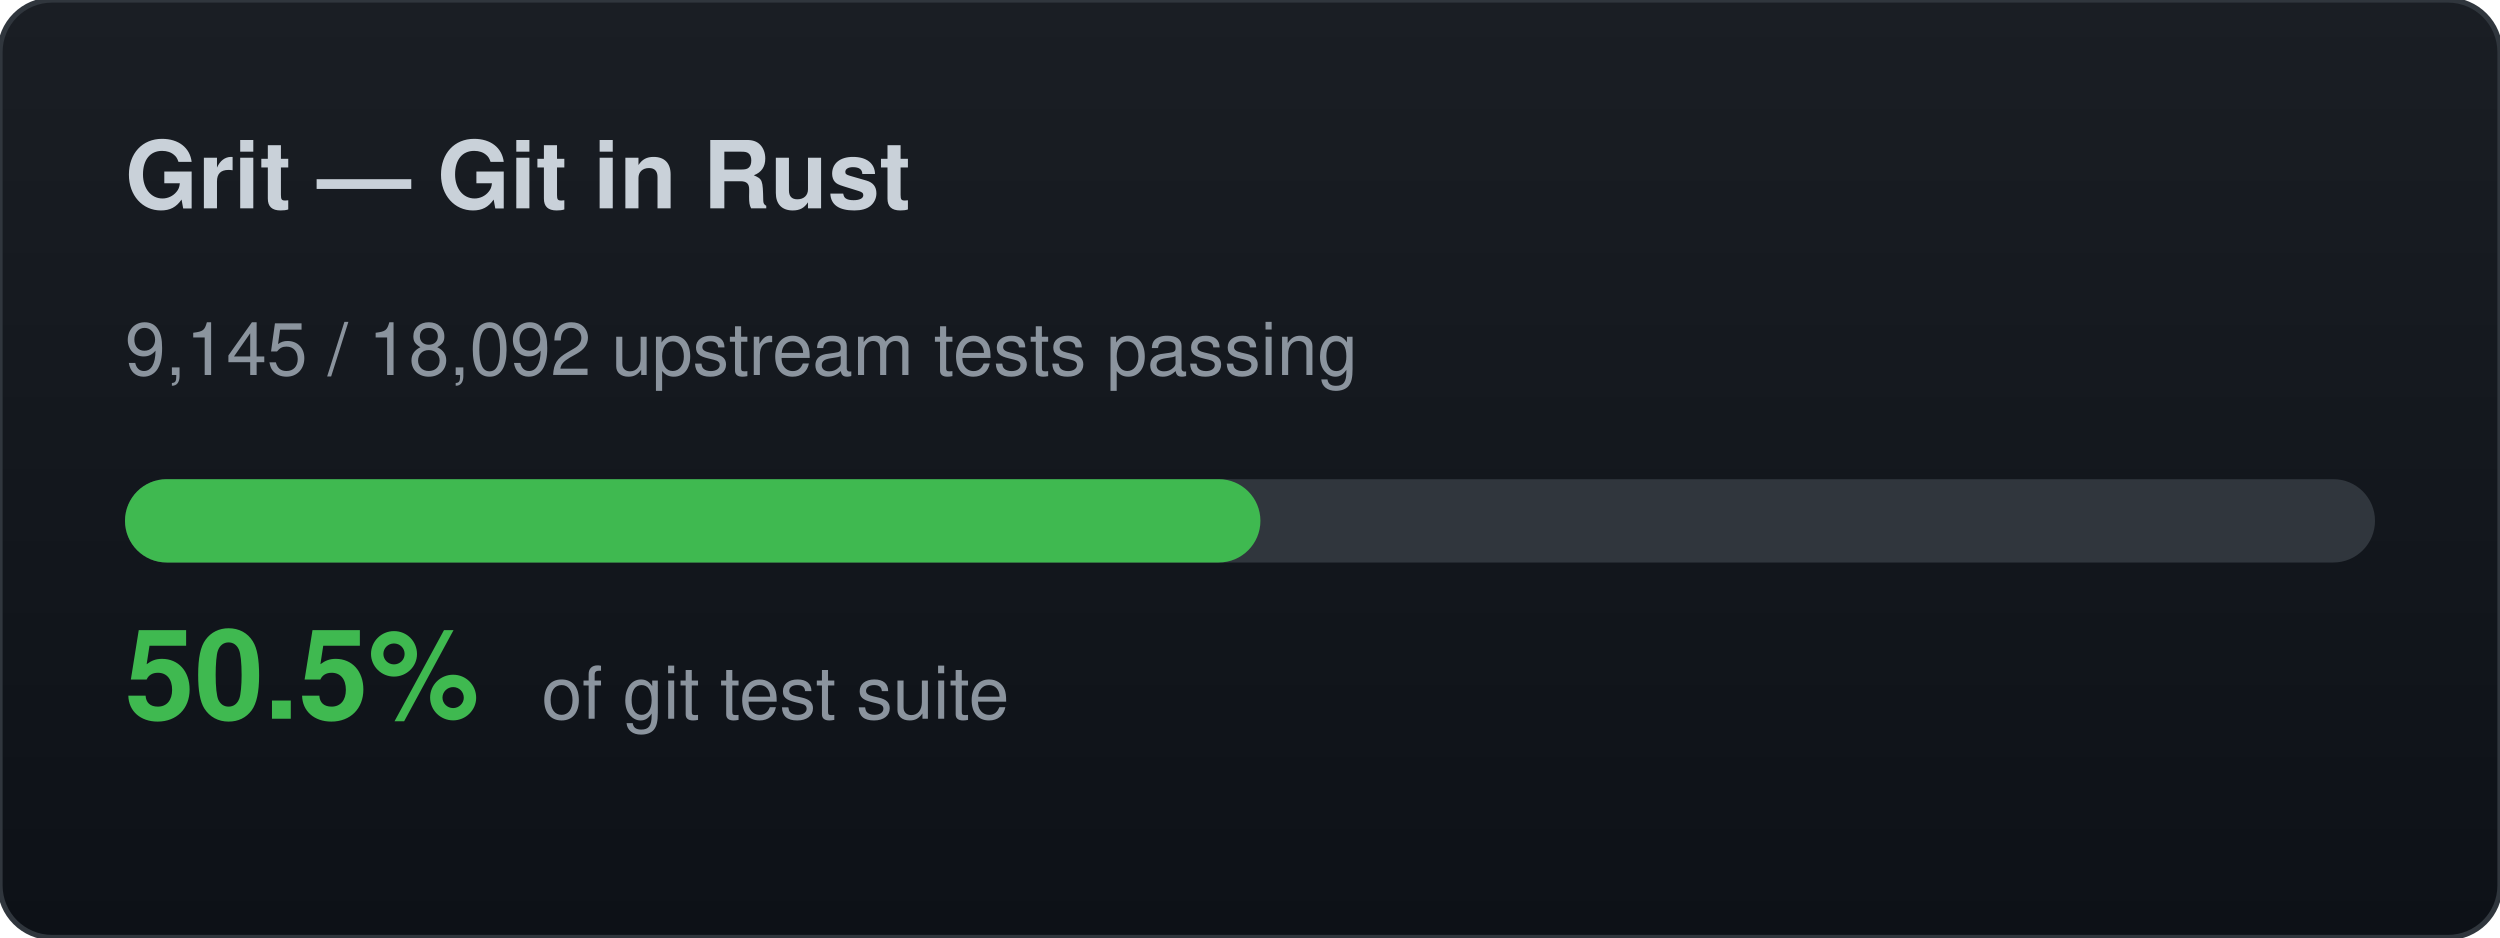
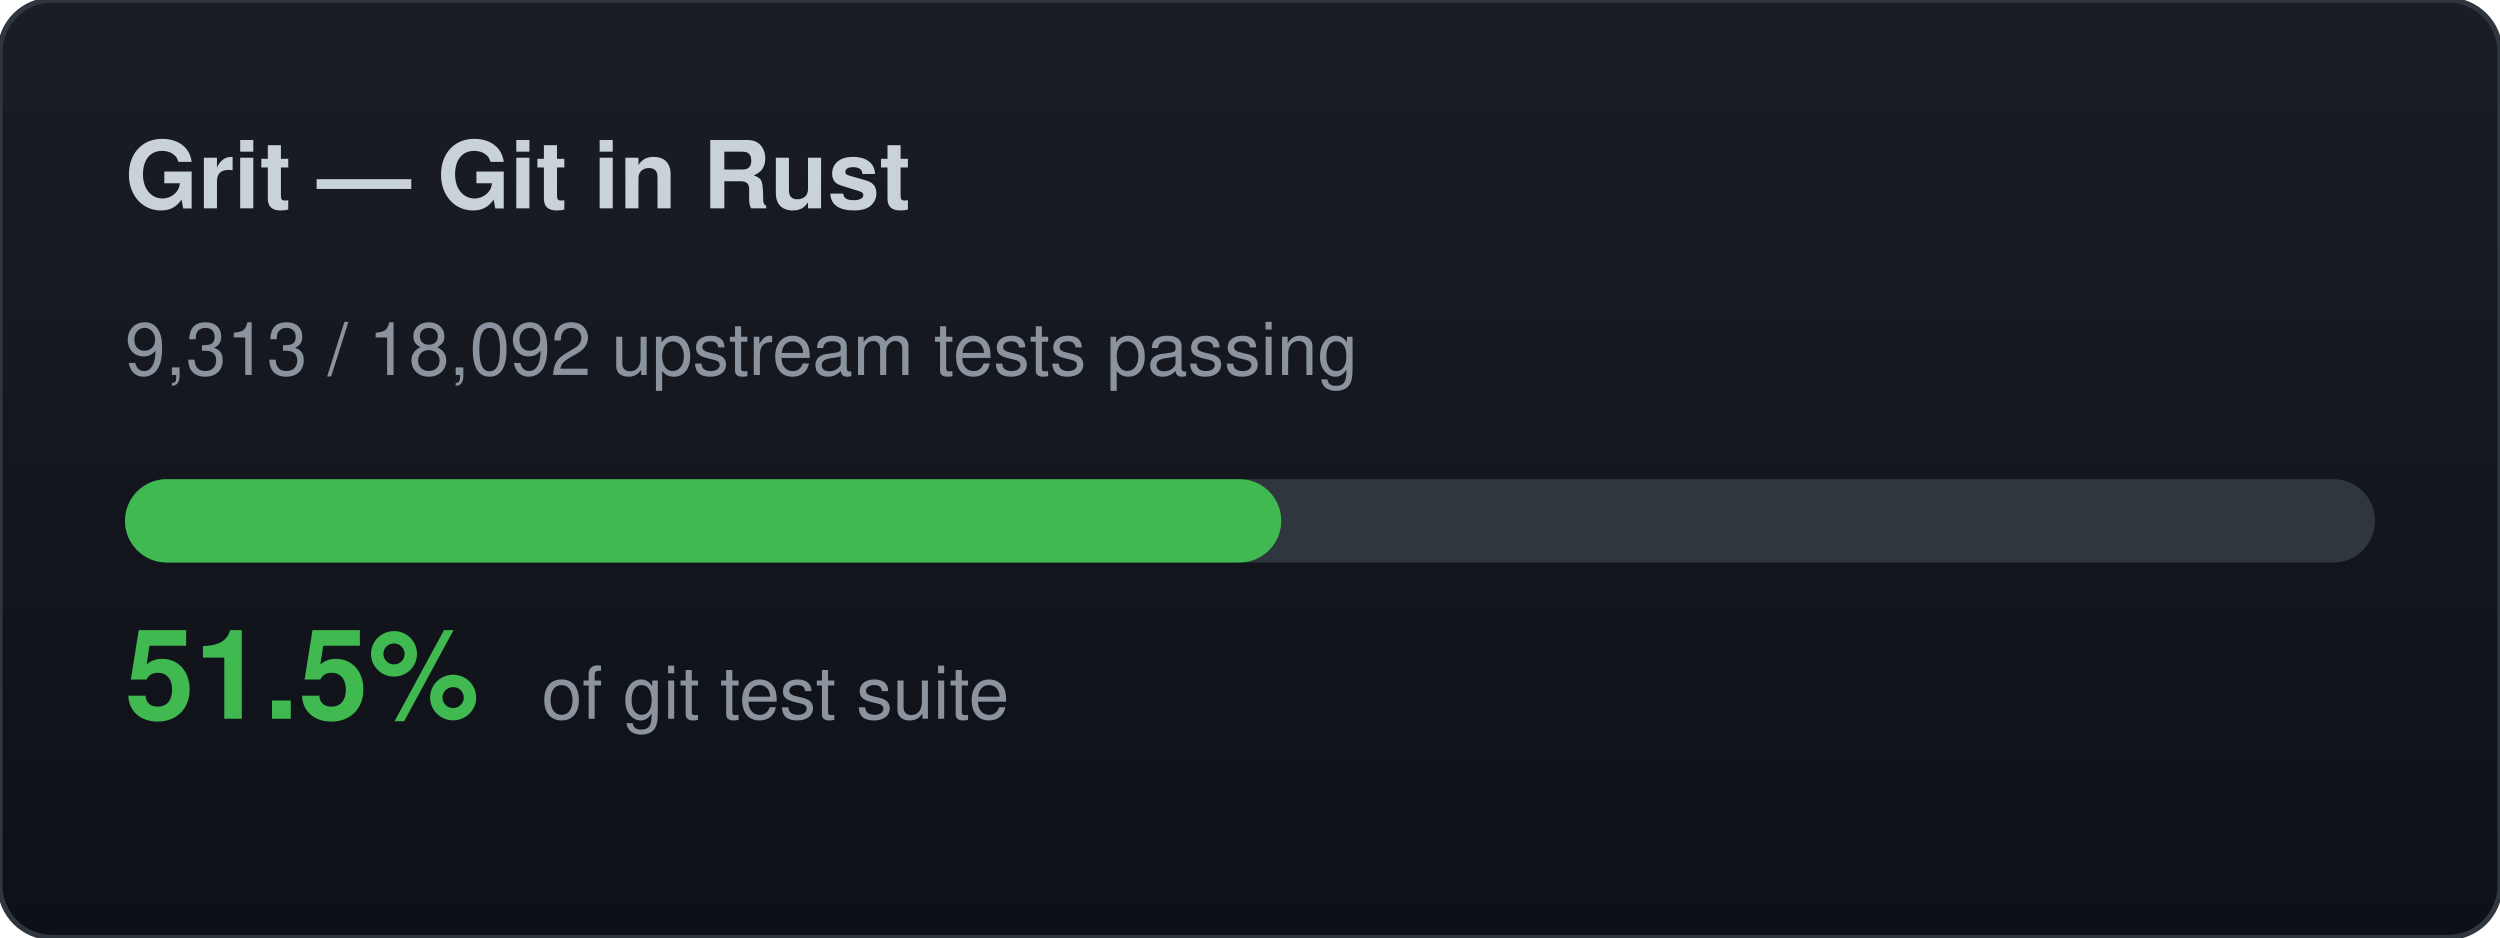
<svg xmlns="http://www.w3.org/2000/svg" width="480" height="180" viewBox="0 0 480 180">
  <defs>
    <linearGradient id="bg" x1="0" y1="0" x2="0" y2="1">
      <stop offset="0%" stop-color="#1a1e24" />
      <stop offset="100%" stop-color="#0d1117" />
    </linearGradient>
  </defs>
  <rect width="480" height="180" rx="10" fill="url(#bg)" stroke="#30363d" stroke-width="1" />
  <text x="24" y="40" font-family="-apple-system,BlinkMacSystemFont,Segoe UI,Helvetica,Arial,sans-serif" font-size="18" font-weight="700" fill="#c9d1d9">Grit — Git in Rust</text>
-   <text x="24" y="72" font-family="-apple-system,BlinkMacSystemFont,Segoe UI,Helvetica,Arial,sans-serif" font-size="14" fill="#8b949e">9,145 / 18,092 upstream tests passing</text>
+   <text x="24" y="72" font-family="-apple-system,BlinkMacSystemFont,Segoe UI,Helvetica,Arial,sans-serif" font-size="14" fill="#8b949e">9,313 / 18,092 upstream tests passing</text>
  <rect x="24" y="92" width="432" height="16" rx="8" fill="#30363d" />
-   <rect x="24" y="92" width="218" height="16" rx="8" fill="#3fb950" />
-   <text x="24" y="138" font-family="-apple-system,BlinkMacSystemFont,Segoe UI,Helvetica,Arial,sans-serif" font-size="24" font-weight="700" fill="#3fb950">50.5%</text>
+   <rect x="24" y="92" width="222" height="16" rx="8" fill="#3fb950" />
+   <text x="24" y="138" font-family="-apple-system,BlinkMacSystemFont,Segoe UI,Helvetica,Arial,sans-serif" font-size="24" font-weight="700" fill="#3fb950">51.5%</text>
  <text x="104" y="138" font-family="-apple-system,BlinkMacSystemFont,Segoe UI,Helvetica,Arial,sans-serif" font-size="14" fill="#8b949e">of git test suite</text>
</svg>
